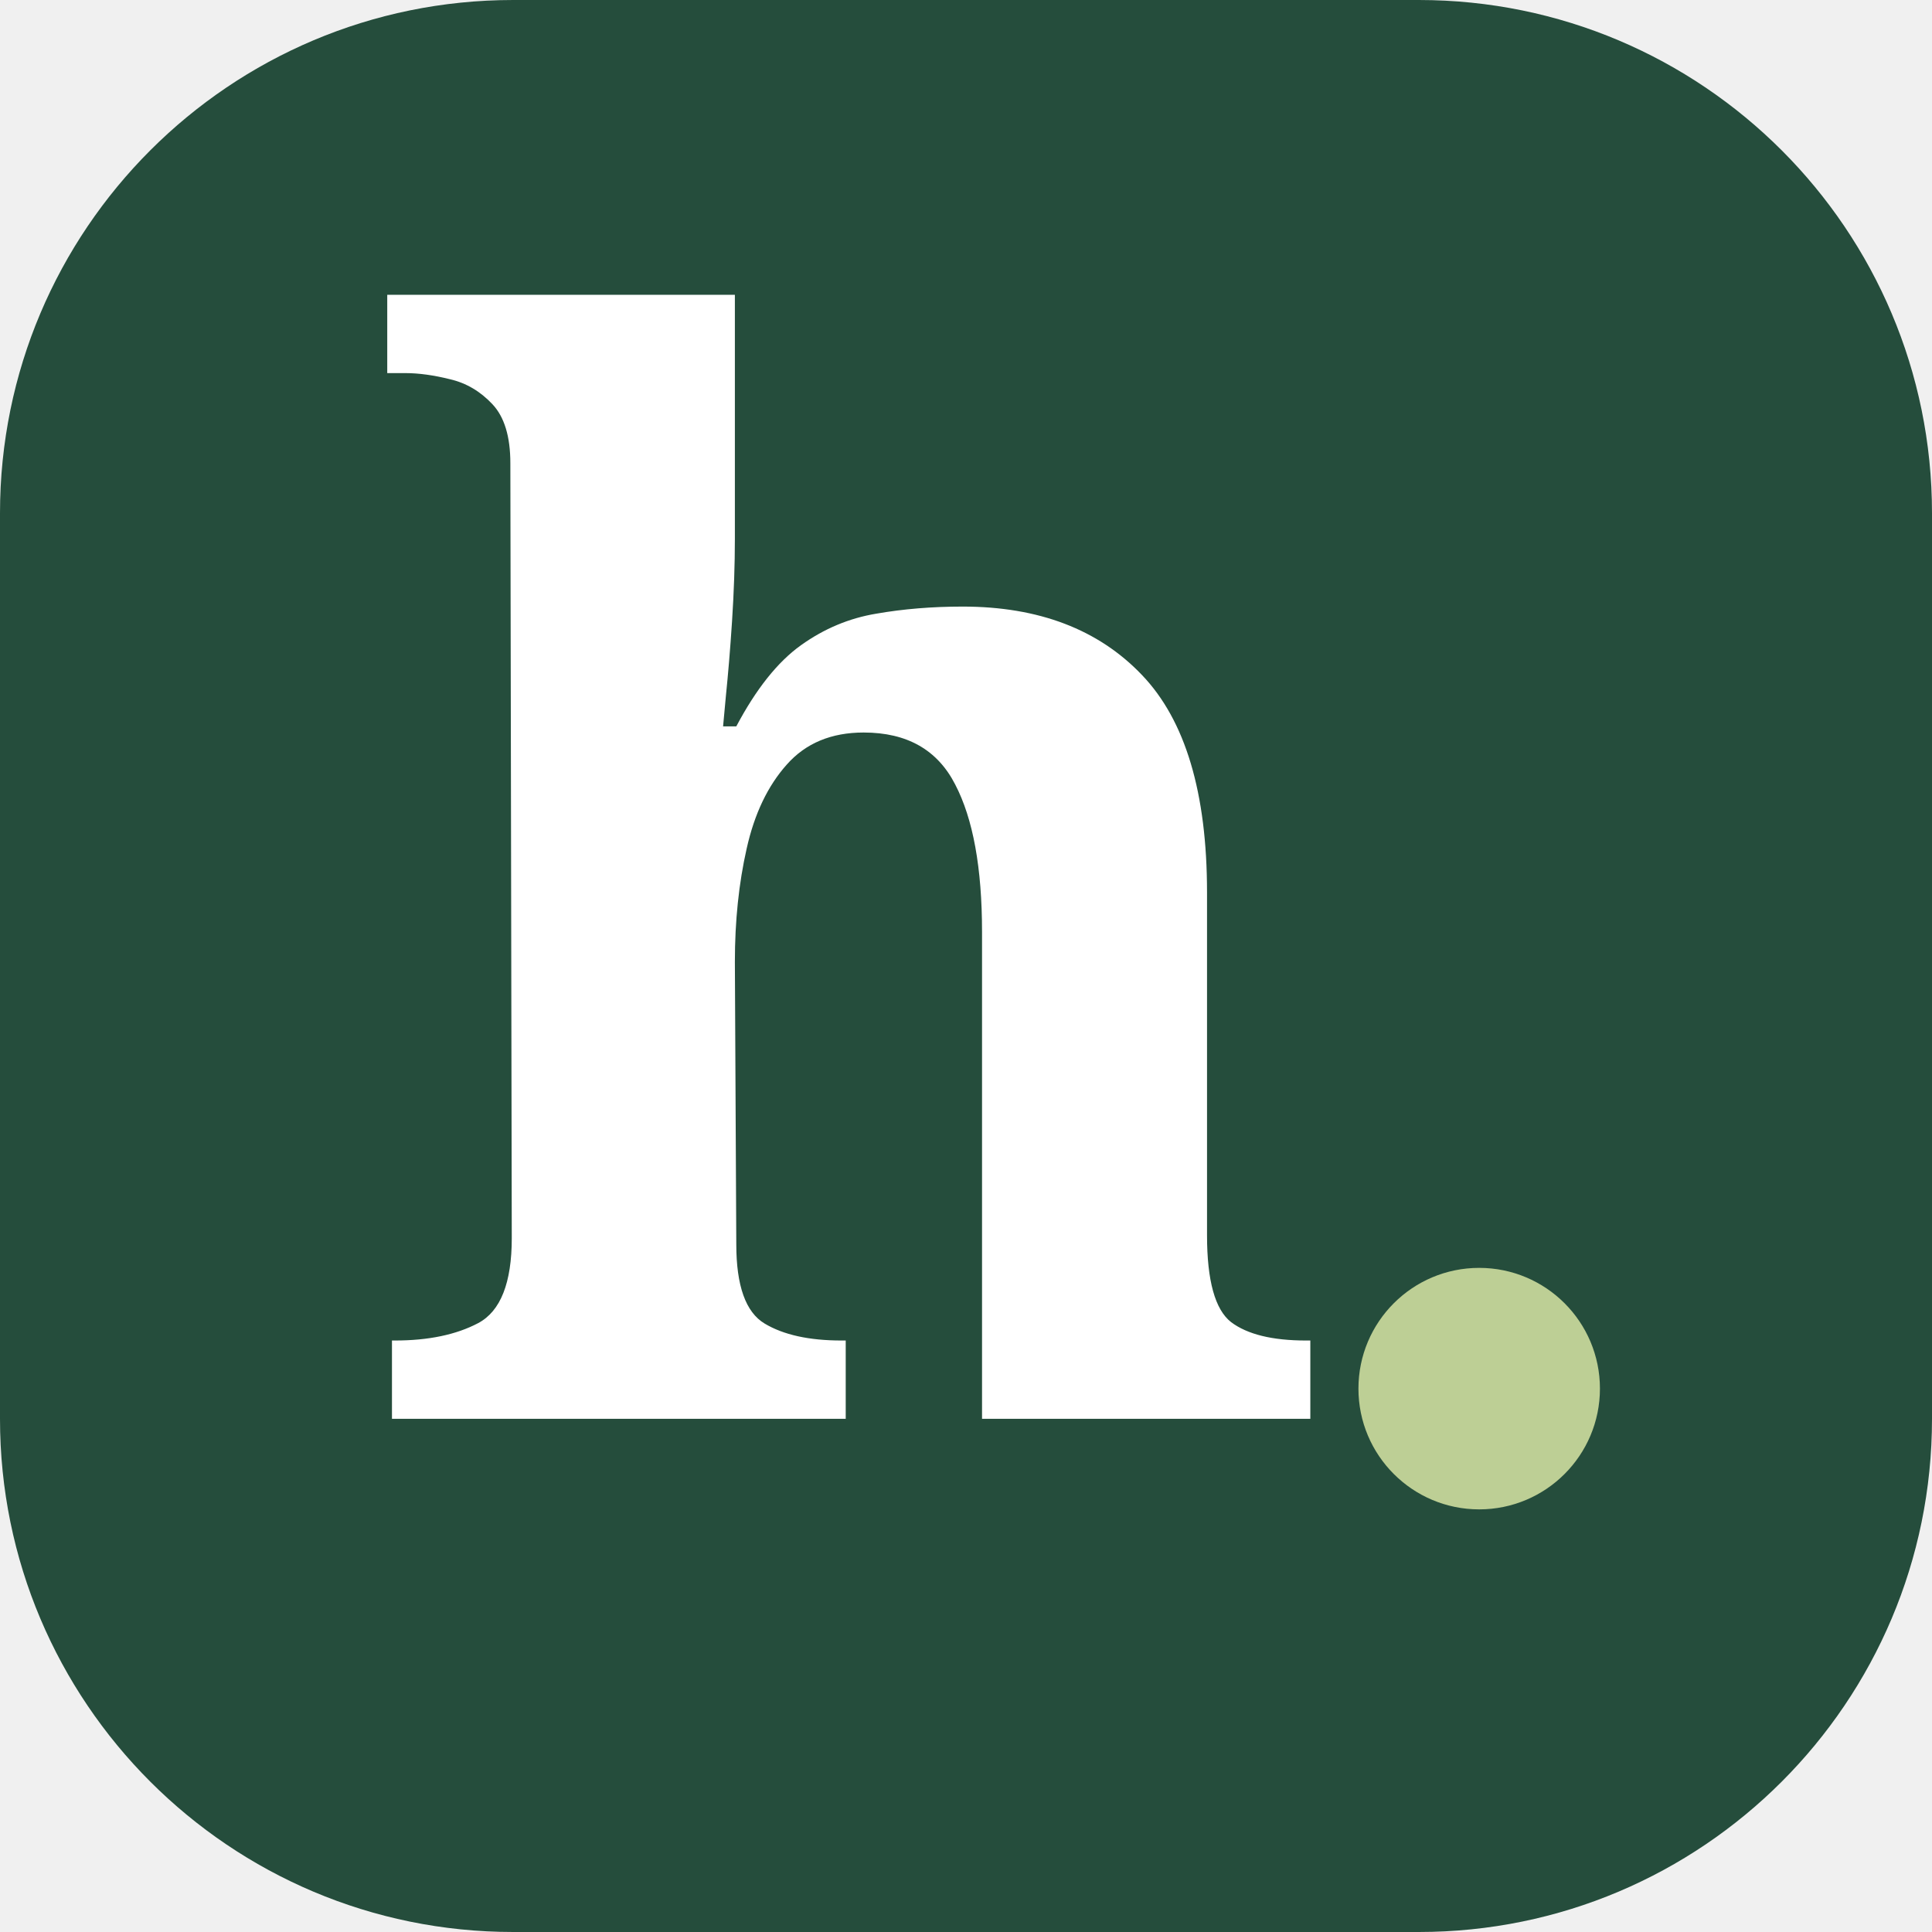
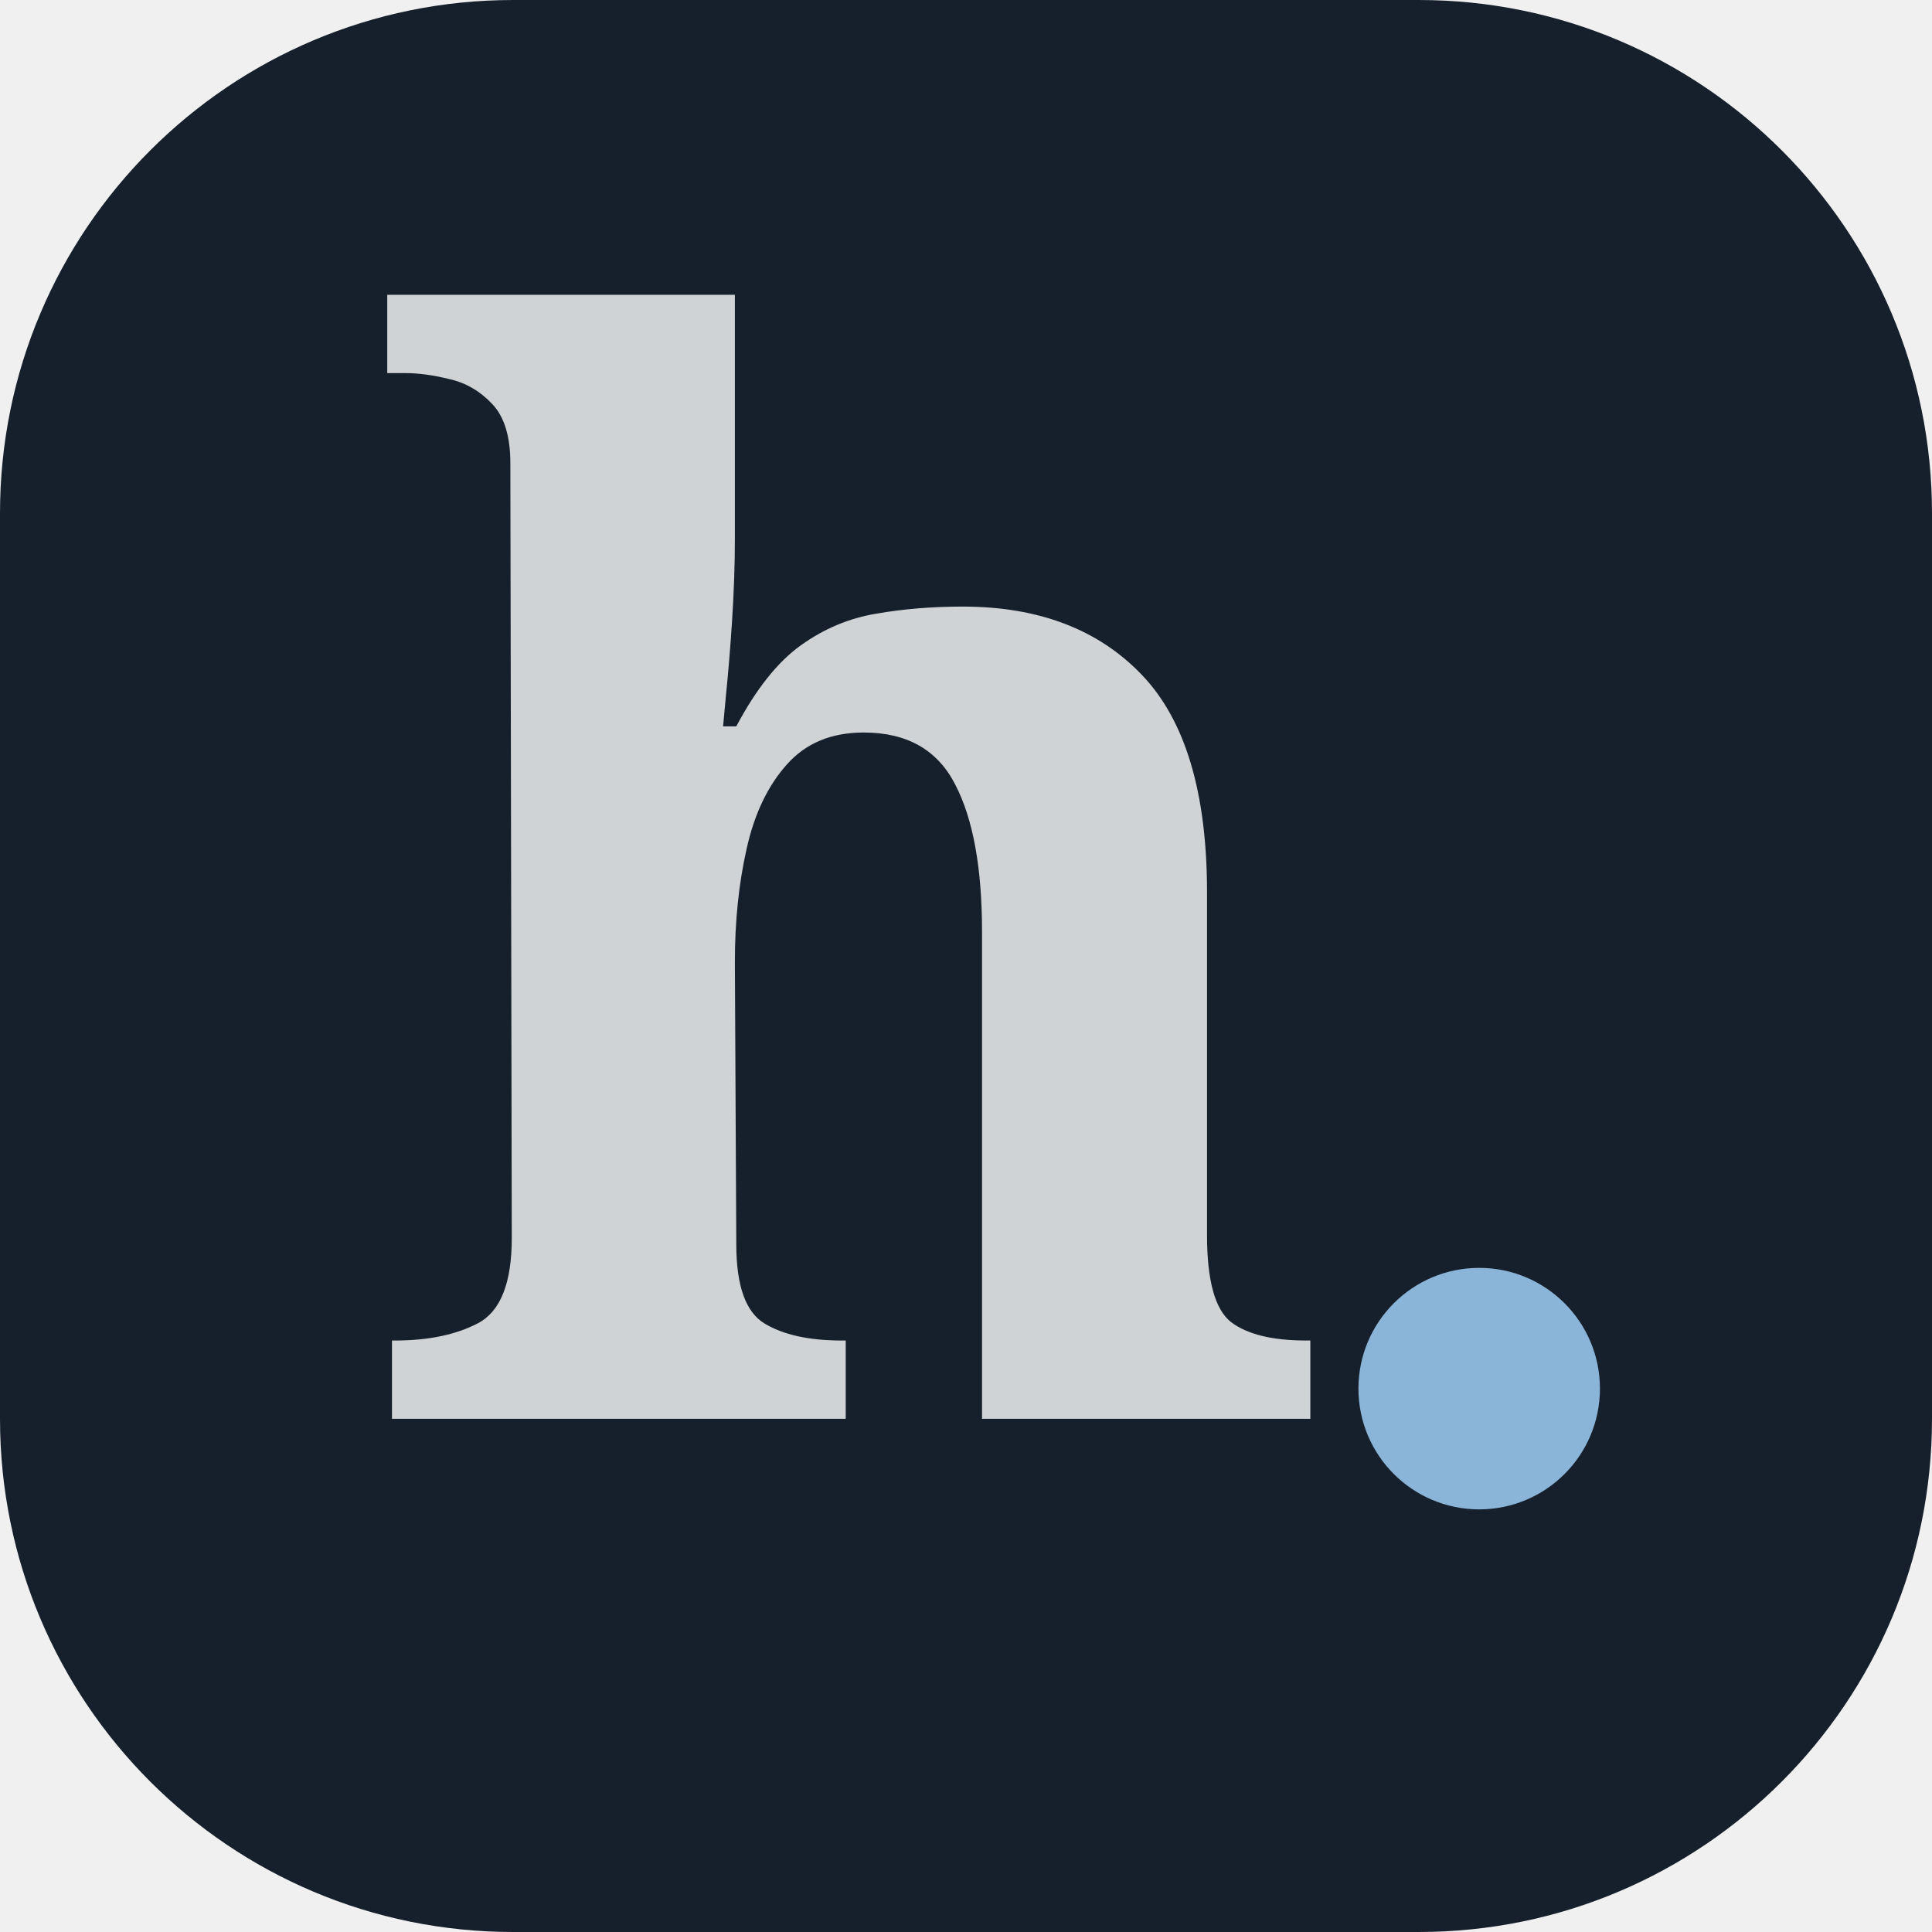
<svg xmlns="http://www.w3.org/2000/svg" viewBox="0 0 64 64">
-   <rect width="64" height="64" rx="17" fill="#254d3c" />
-   <text x="12" y="47" font-family="Georgia,serif" font-size="49" font-weight="bold" fill="white">h</text>
-   <circle cx="49" cy="46" r="4" fill="#bdcf95" />
+   <rect width="64" height="64" rx="17" fill="#16202c" />
+   <text x="12" y="47" font-family="Georgia,serif" font-size="49" font-weight="bold" fill="#d0d3d5">h</text>
+   <circle cx="49" cy="46" r="4" fill="#8ab4d8" />
</svg>
